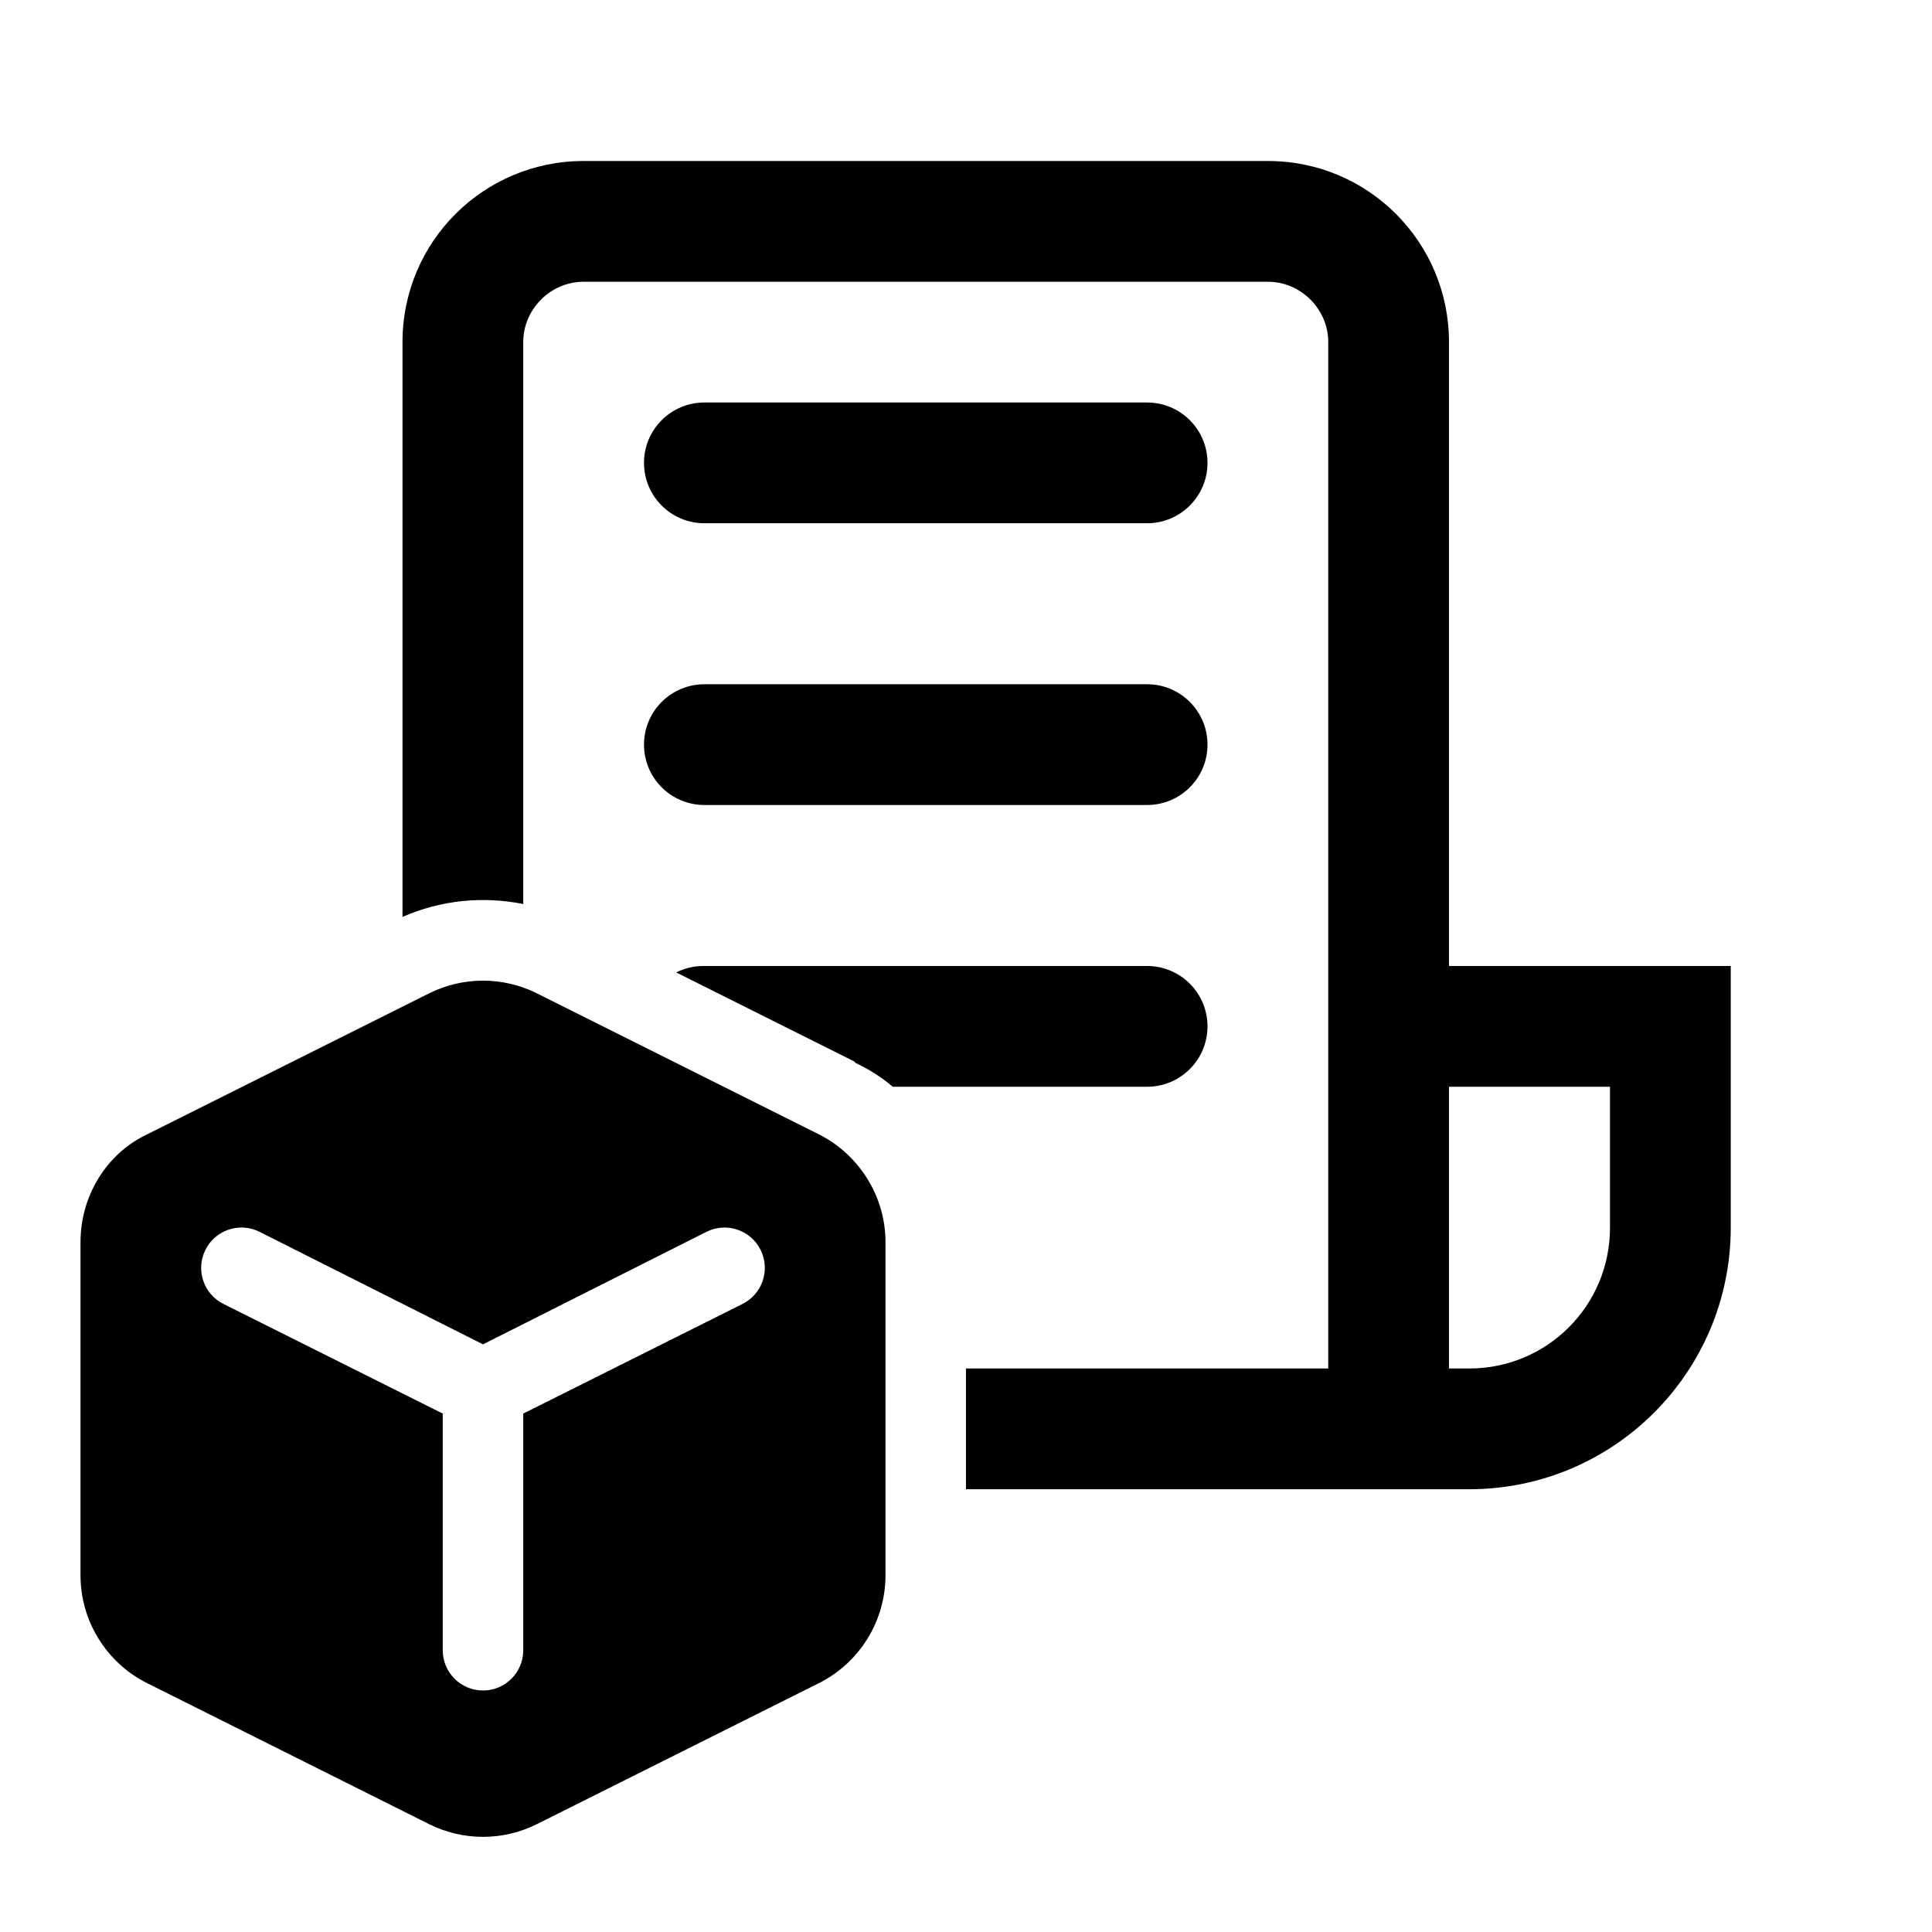
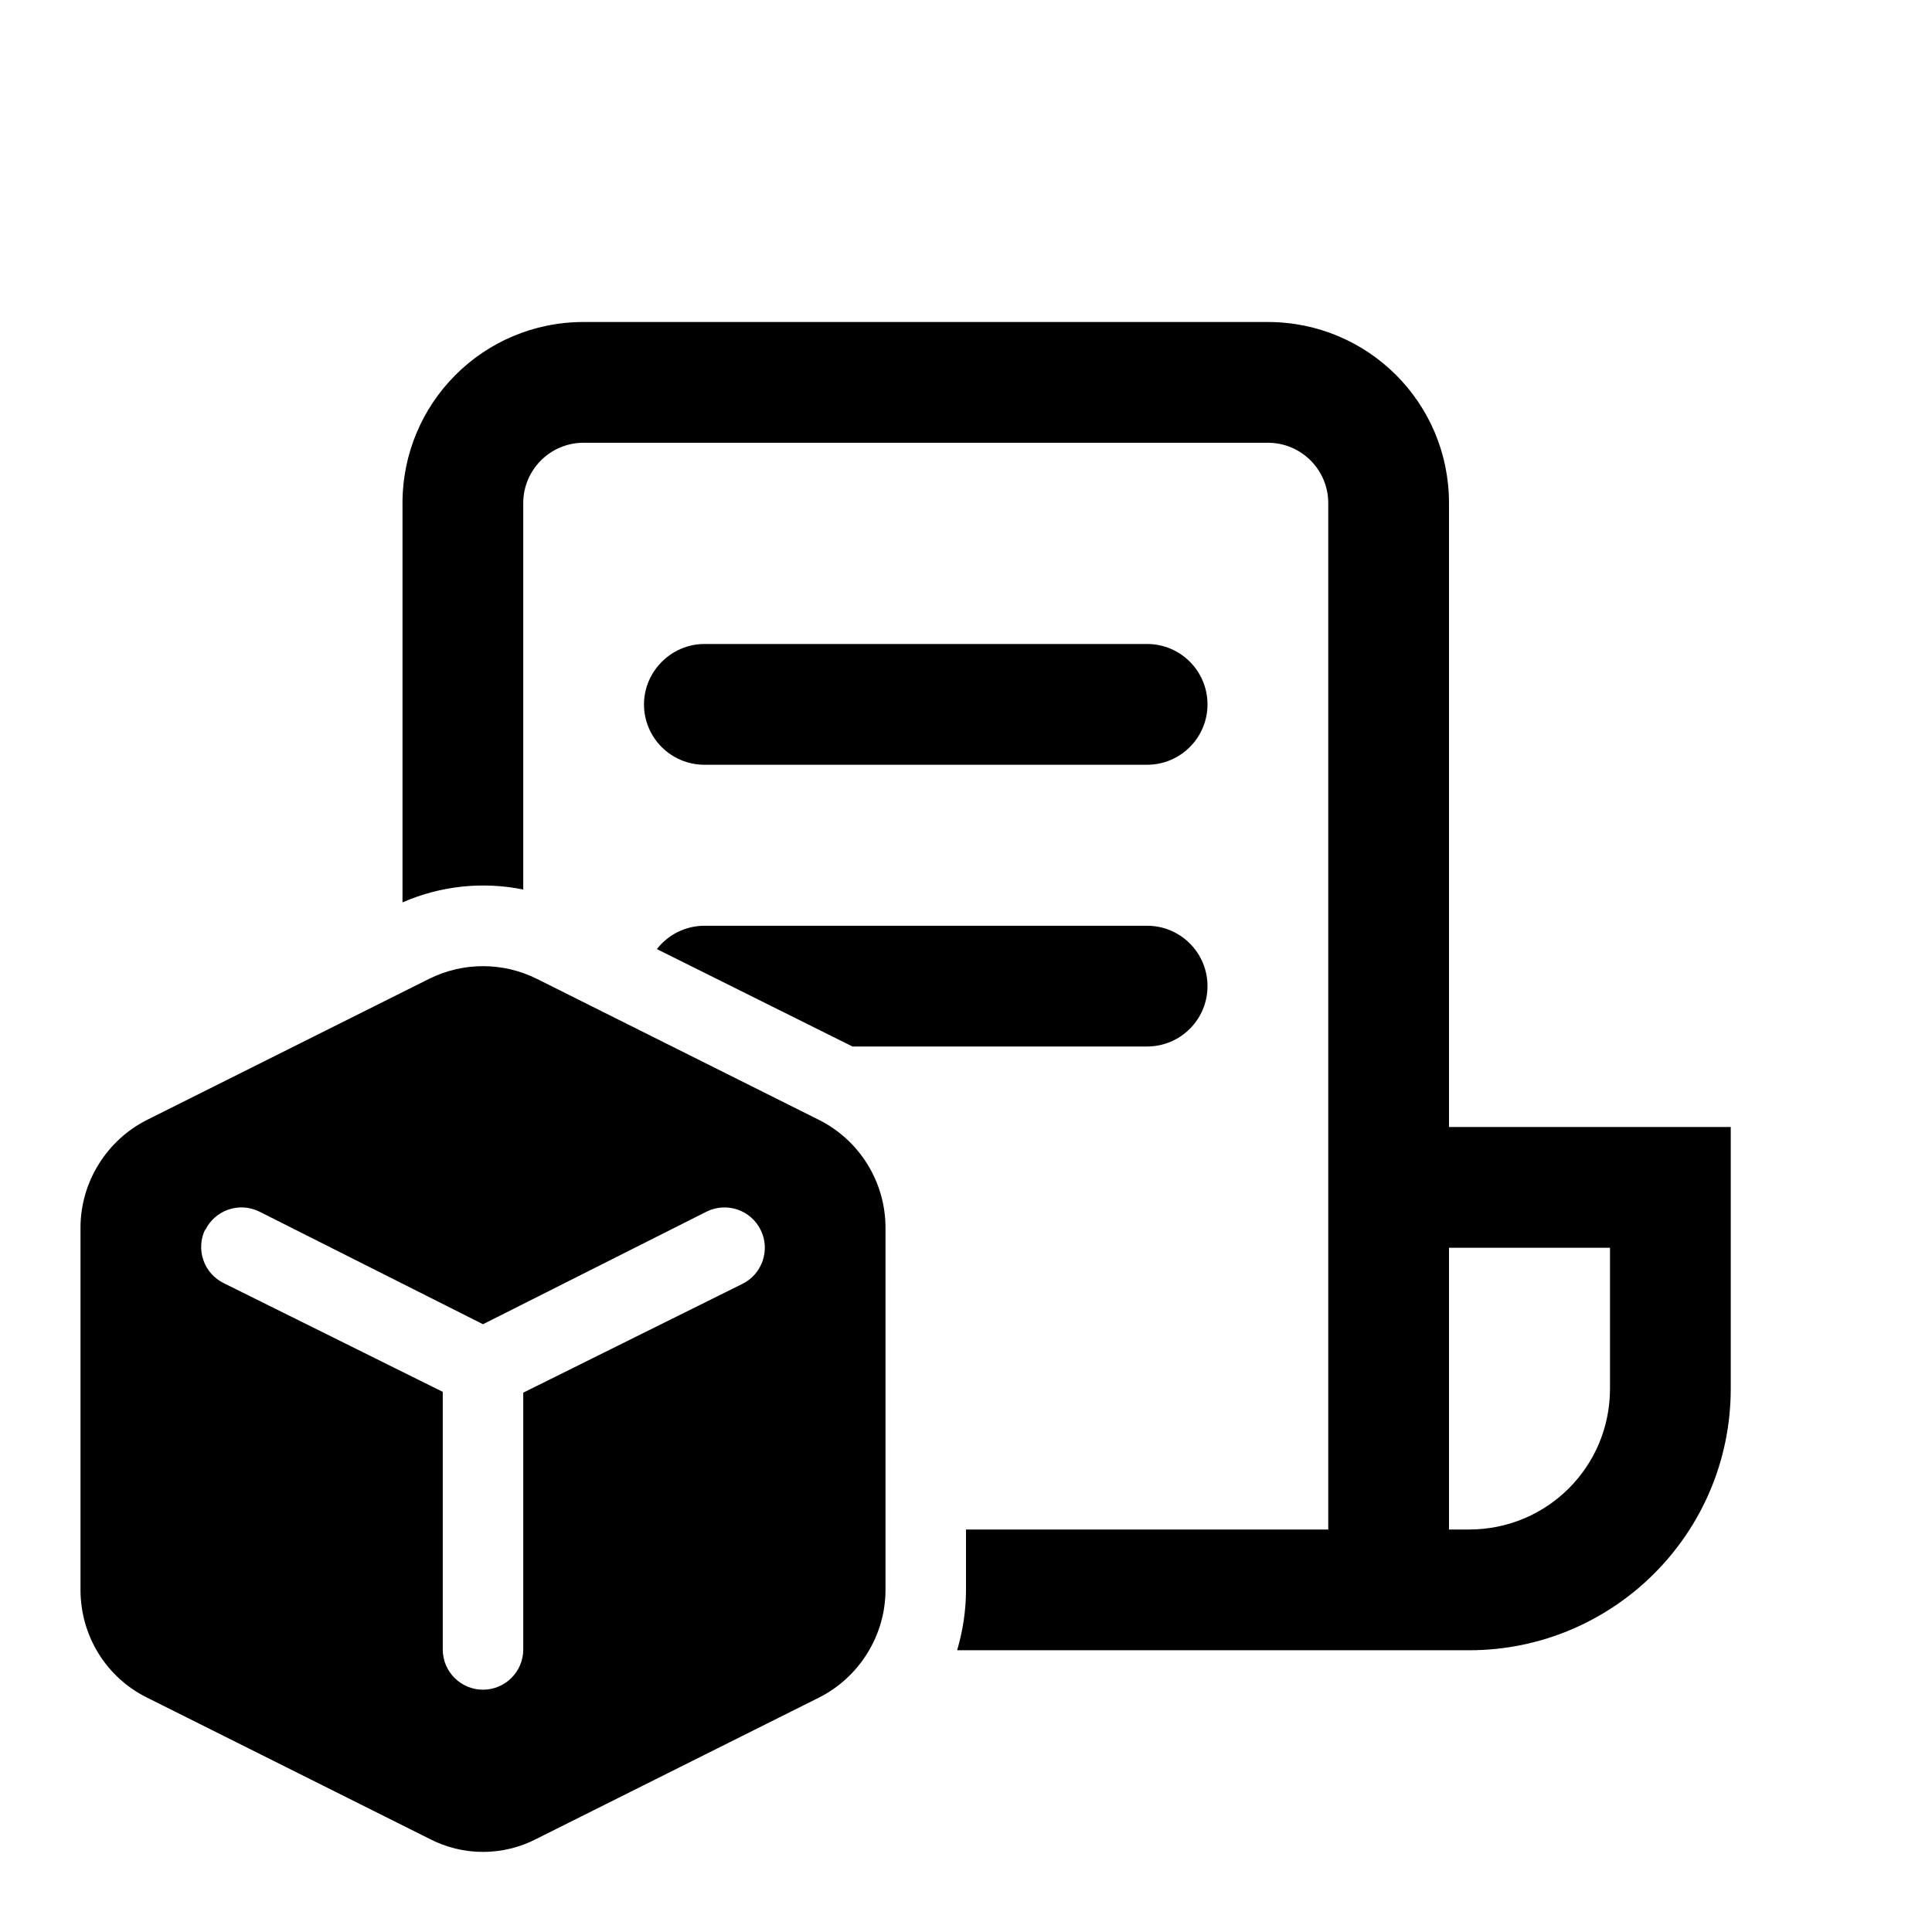
<svg xmlns="http://www.w3.org/2000/svg" width="24" height="24" viewBox="0 0 24 24">
-   <path d="M7.25 2C6.01 2 5 3 5 4.25v7.14c.48-.21 1-.26 1.5-.16V4.25c0-.41.34-.75.75-.75h8.5c.41 0 .75.34.75.75V17H12v1.5h6.25c1.8 0 3.25-1.46 3.25-3.25V12H18V4.25C18 3.01 17 2 15.75 2h-8.5Zm11 15H18v-3.5h2v1.75c0 .97-.78 1.75-1.75 1.75Zm-7.63-3.8c.17.08.33.18.47.3h3.16a.75.75 0 0 0 0-1.5h-5.5a.75.75 0 0 0-.35.08l2.22 1.11ZM8.75 5a.75.75 0 0 0 0 1.5h5.5a.75.75 0 0 0 0-1.5h-5.5Zm0 3.5a.75.75 0 0 0 0 1.5h5.5a.75.75 0 0 0 0-1.5h-5.5ZM1 19.57v-4.14c0-.57.32-1.1.83-1.34l3.5-1.75a1.5 1.5 0 0 1 1.34 0l3.5 1.75c.5.25.83.77.83 1.34v4.14a1.5 1.5 0 0 1-.83 1.34l-3.5 1.75a1.5 1.5 0 0 1-1.34 0l-3.5-1.75A1.5 1.5 0 0 1 1 19.57Zm1.55-4.04a.5.5 0 0 0 .23.67l2.72 1.36v2.94a.5.5 0 1 0 1 0v-2.94l2.72-1.36a.5.5 0 0 0-.44-.9L6 16.7l-2.78-1.4a.5.5 0 0 0-.67.23Z" />
+   <path d="M5 6.25C5 5.01 6 4 7.25 4h8.5C16.99 4 18 5 18 6.25V14h3.5v3.25c0 1.8-1.46 3.25-3.25 3.25h-6.36c.07-.24.11-.49.11-.75V19h4.5V6.25a.75.75 0 0 0-.75-.75h-8.5a.75.75 0 0 0-.75.75v4.8a2.5 2.5 0 0 0-1.5.16V6.25ZM14.25 13h-3.66l-2.43-1.21a.75.75 0 0 1 .59-.29h5.5a.75.75 0 0 1 0 1.5ZM18 19h.25c.97 0 1.75-.78 1.75-1.75V15.5h-2V19ZM8 8.75c0-.41.34-.75.75-.75h5.5a.75.75 0 0 1 0 1.5h-5.5A.75.75 0 0 1 8 8.75Zm2.17 5.16-3.5-1.75a1.5 1.5 0 0 0-1.34 0l-3.5 1.75c-.5.25-.83.77-.83 1.34v4.5c0 .57.32 1.09.83 1.34l3.5 1.75c.42.22.92.22 1.34 0l3.5-1.75c.5-.25.83-.77.83-1.34v-4.5a1.5 1.5 0 0 0-.83-1.34Zm-7.62 1.37a.5.5 0 0 1 .67-.23L6 16.45l2.78-1.4a.5.5 0 1 1 .44.9L6.5 17.3v3.19a.5.5 0 1 1-1 0v-3.2l-2.72-1.35a.5.5 0 0 1-.23-.67Z" />
</svg>
